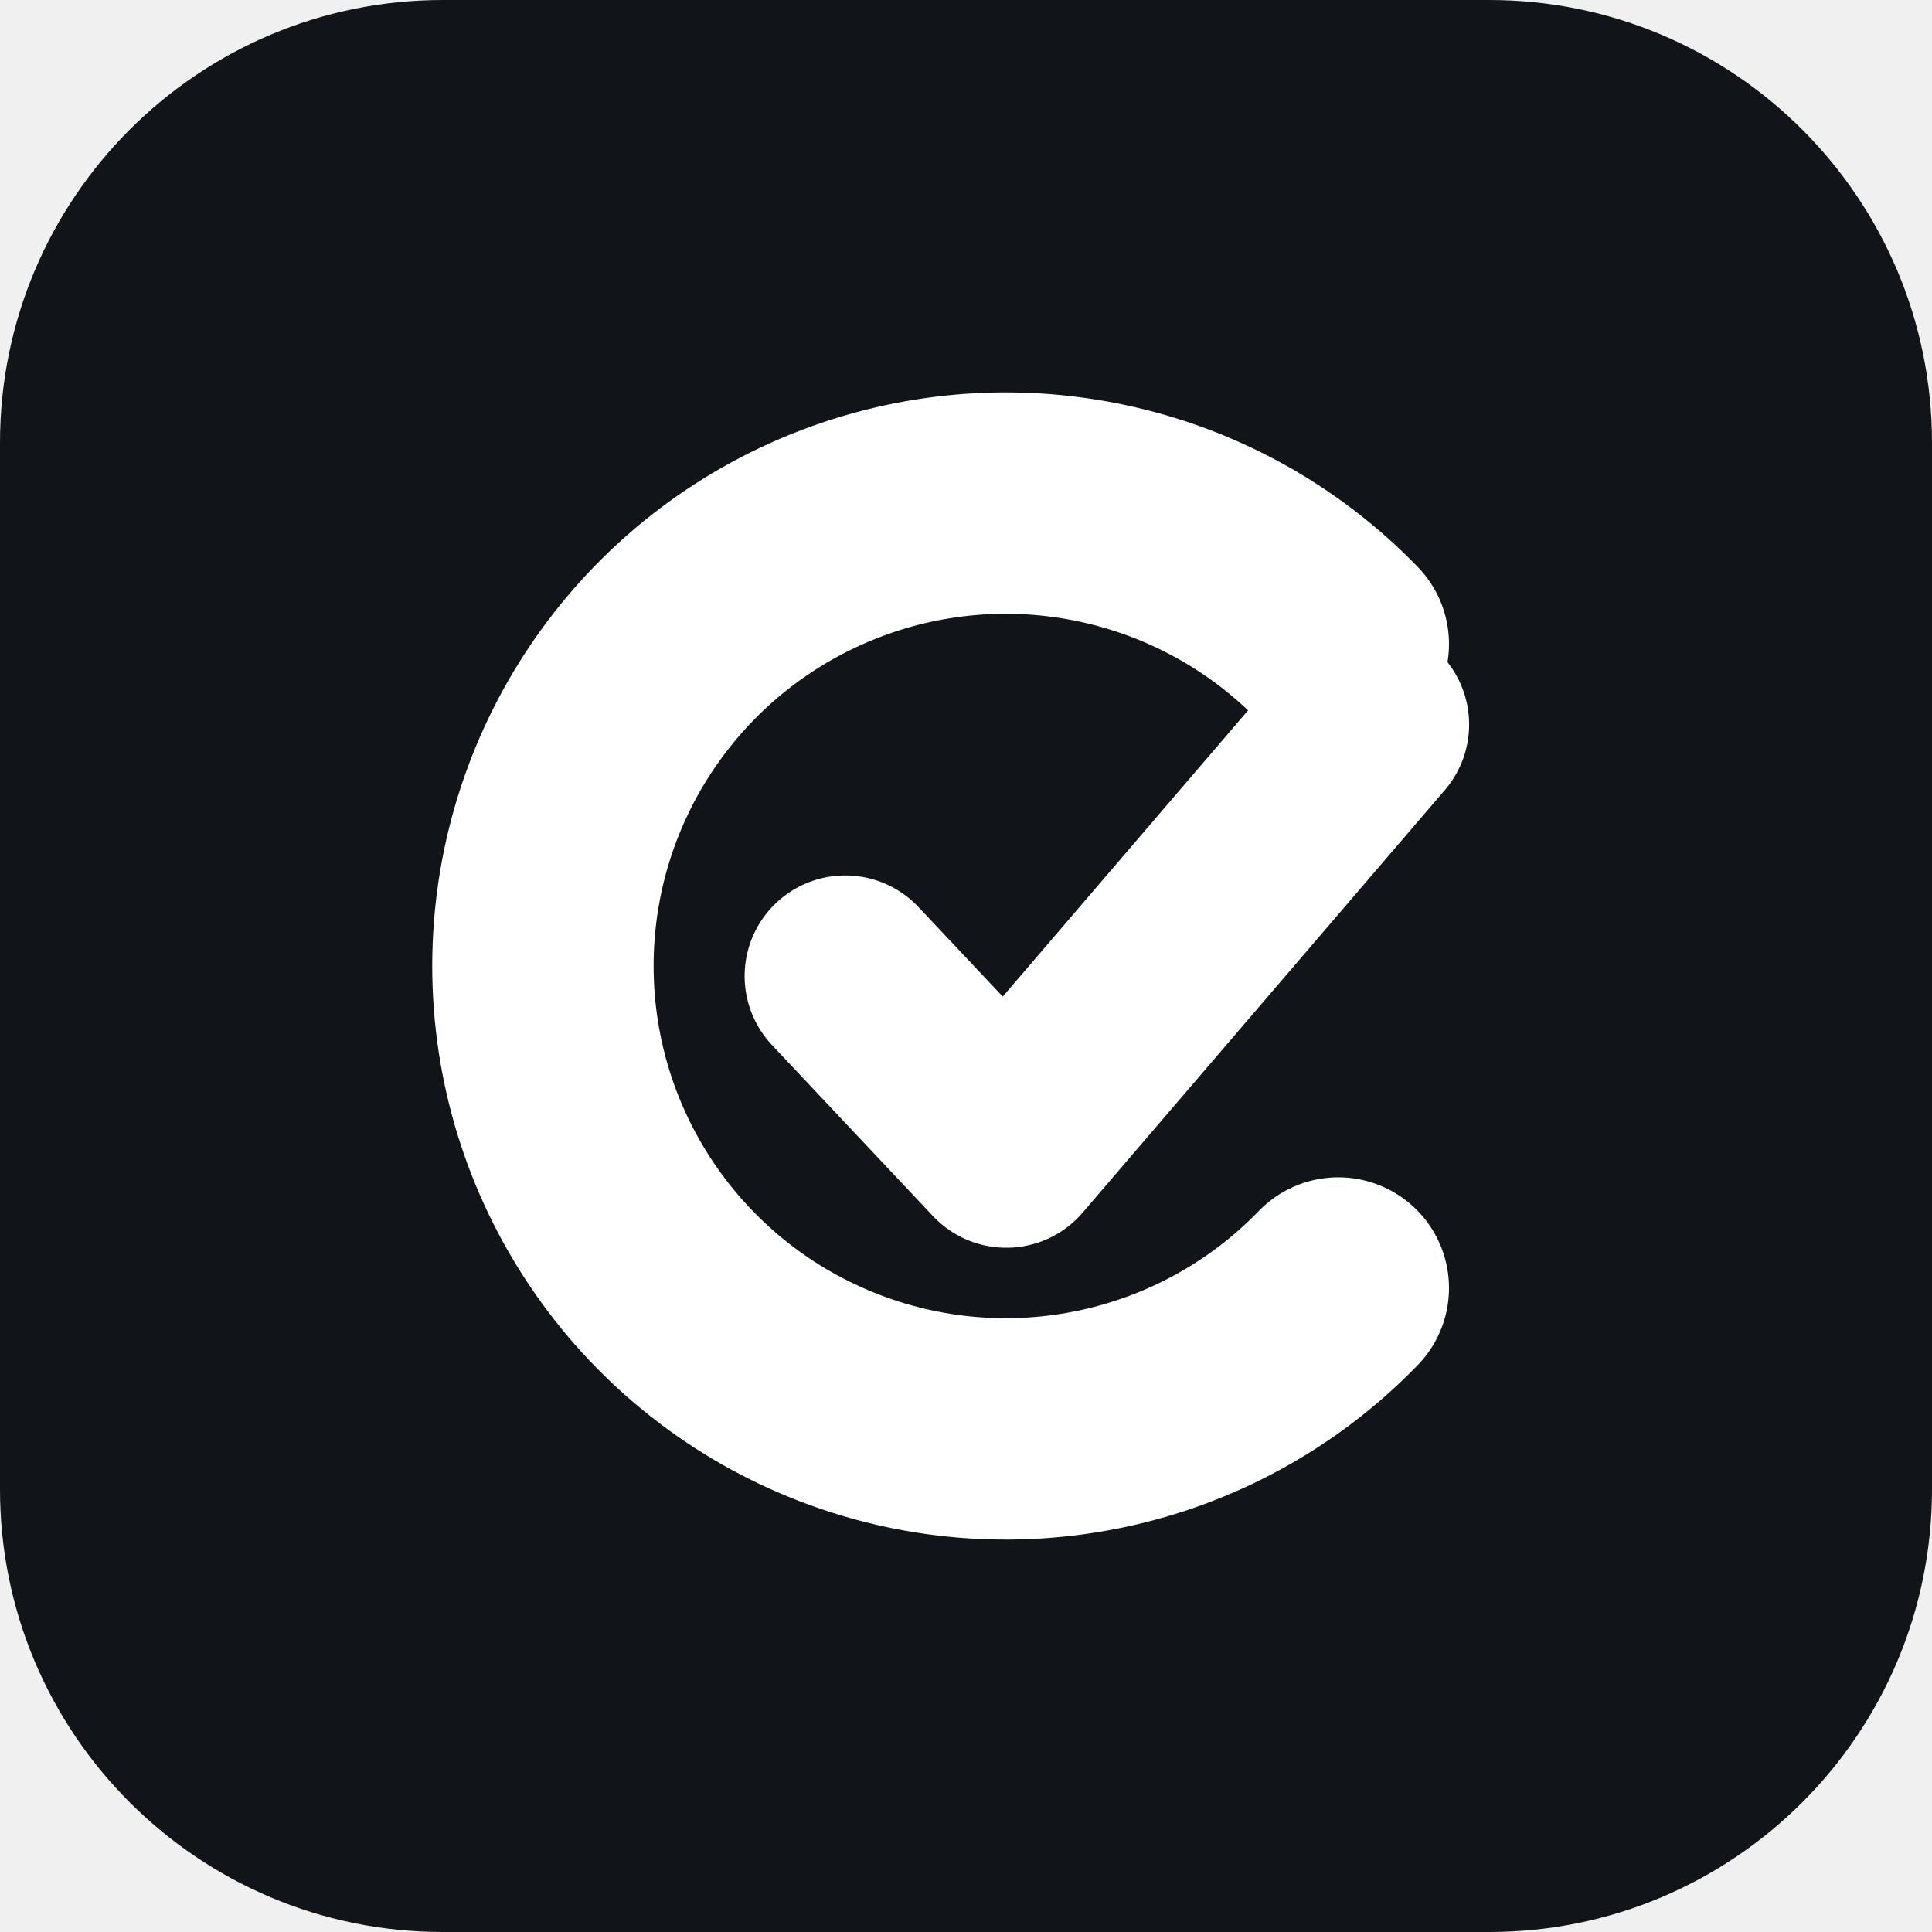
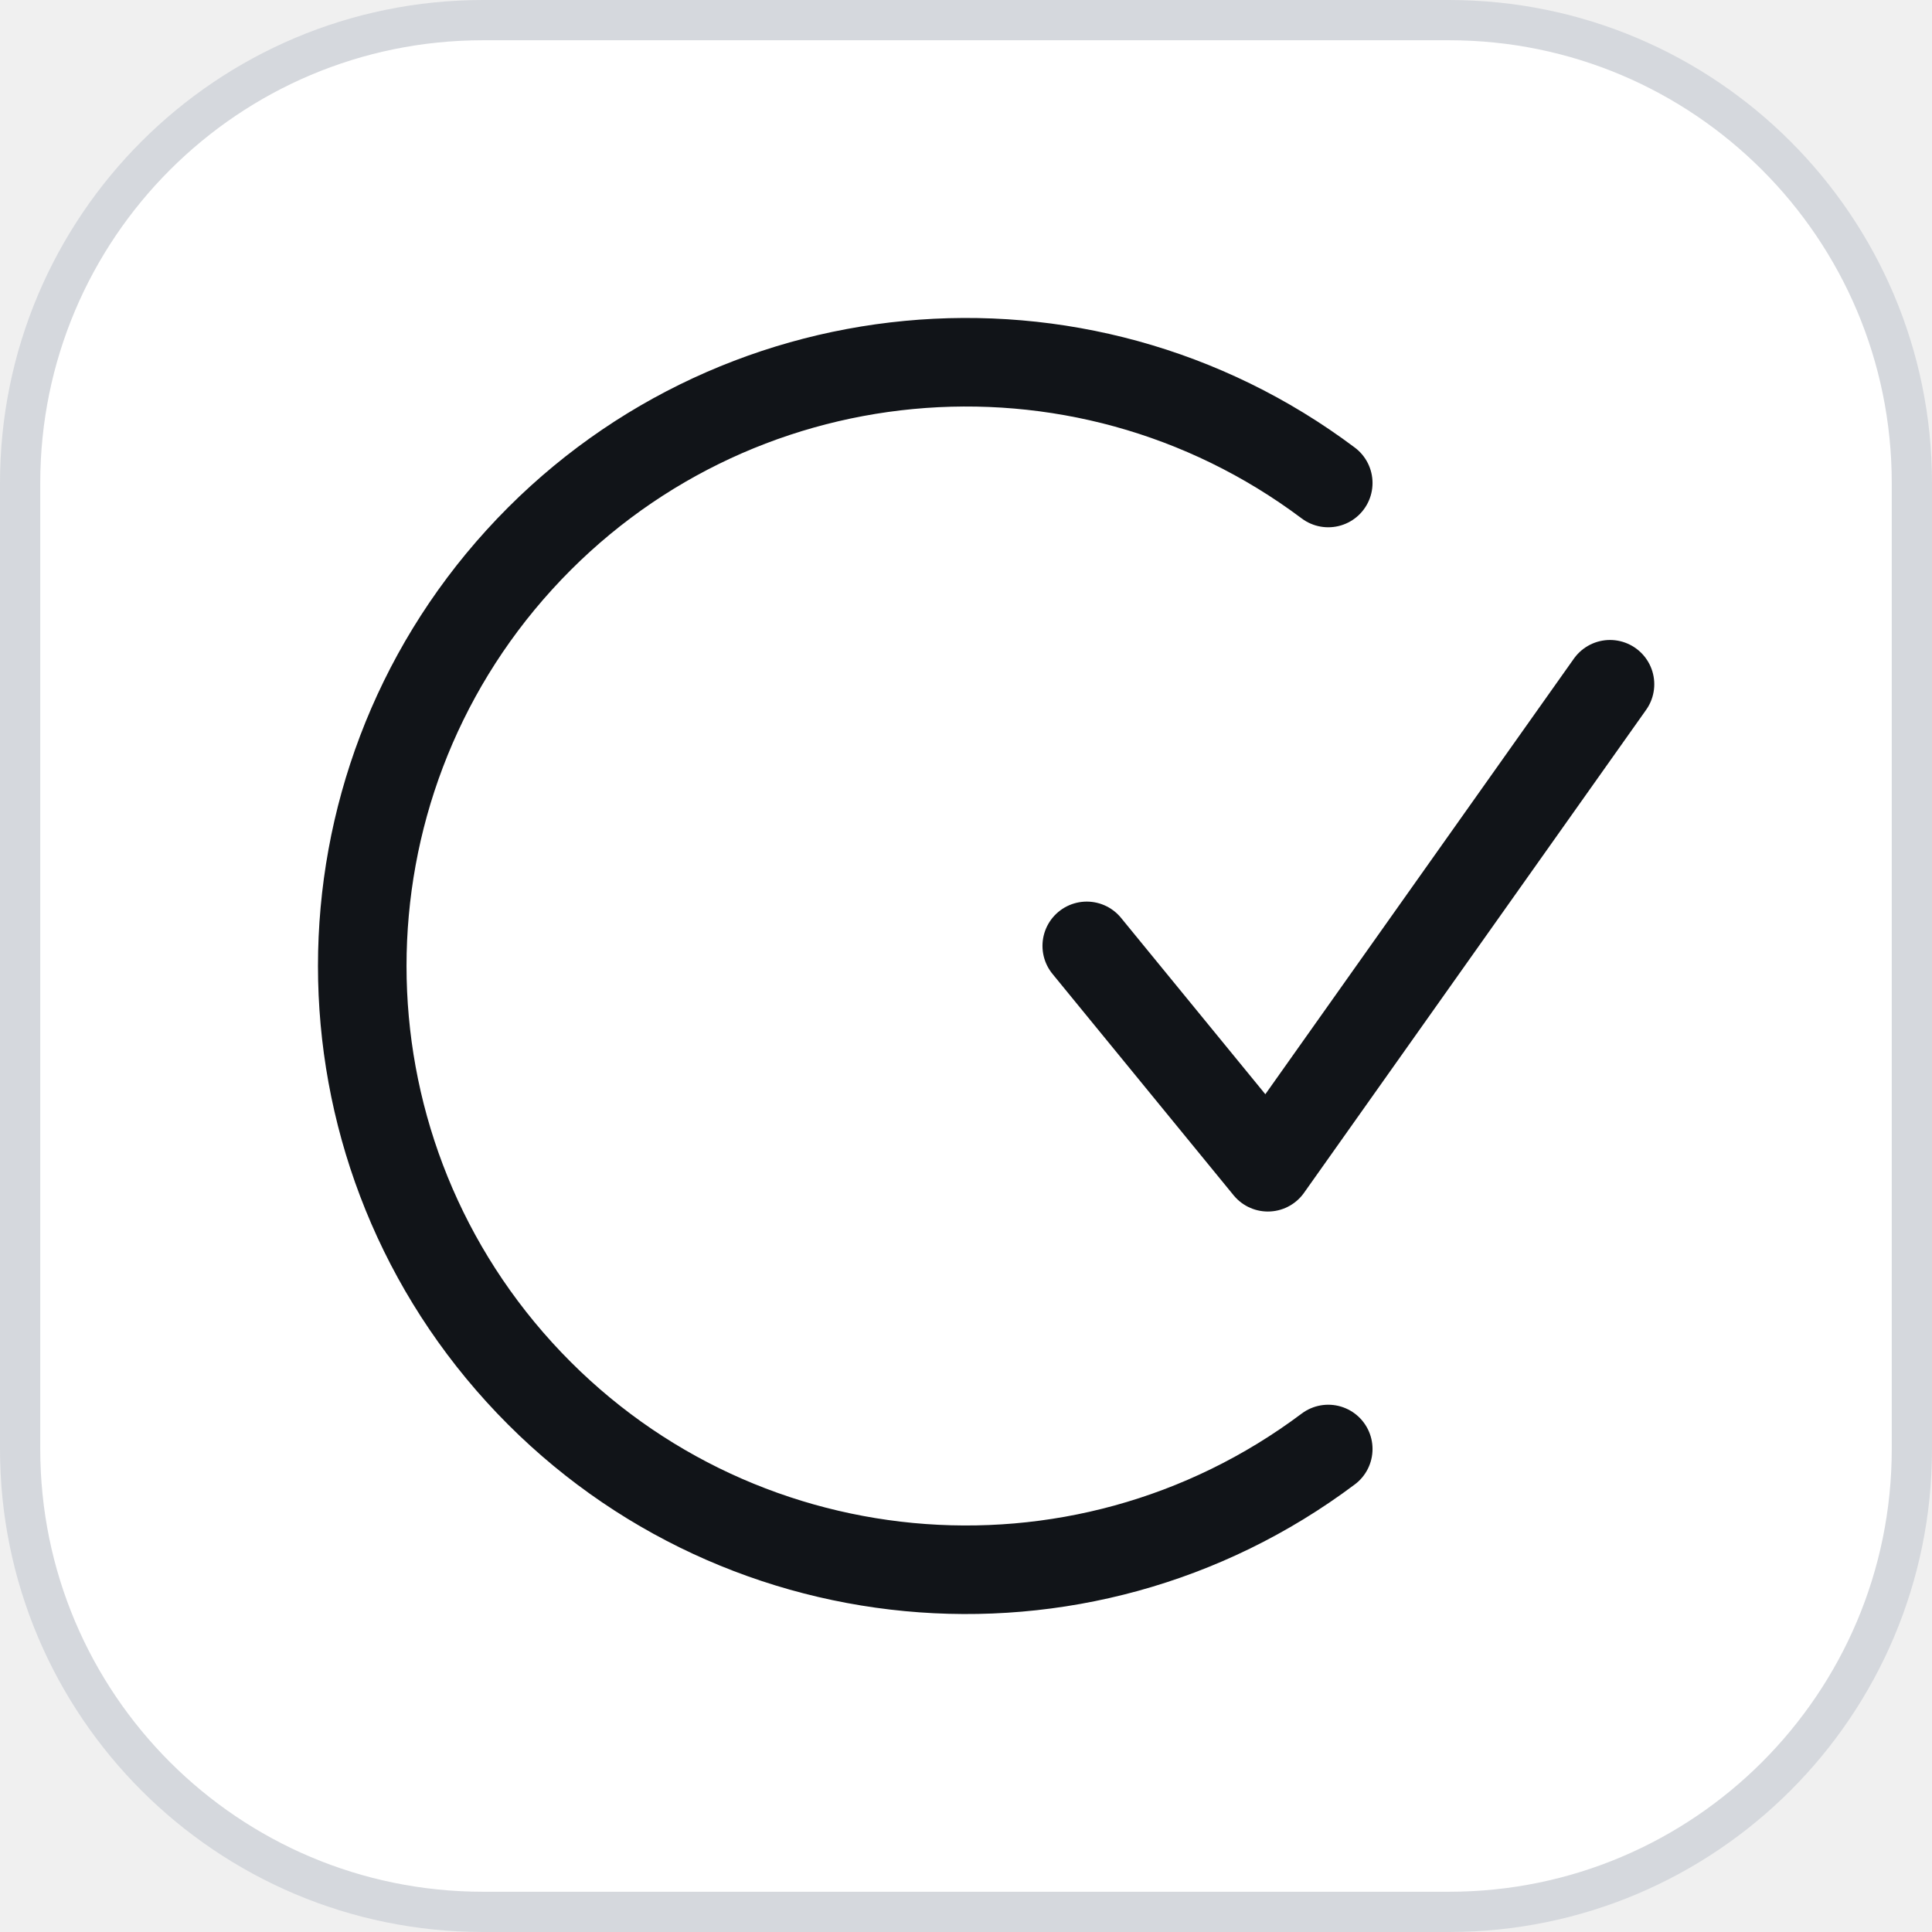
- <svg xmlns="http://www.w3.org/2000/svg" viewBox="0 0 192 192">
-   <rect width="192" height="192" rx="44" fill="#111418" />
-   <path d="M133 128 A46 46 0 1 1 133 64" fill="none" stroke="#fff" stroke-width="22" stroke-linecap="round" />
-   <path d="M84 97 L100 114 L136 72" fill="none" stroke="#fff" stroke-width="20" stroke-linecap="round" stroke-linejoin="round" />
+ <svg xmlns="http://www.w3.org/2000/svg" viewBox="0 0 48 48">
+   <rect x="0.5" y="0.5" width="47" height="47" rx="11.5" fill="#fff" stroke="#D5D8DD" />
+   <path d="M33 12a15 15 0 1 0 0 24" fill="none" stroke="#111418" stroke-width="2.2" stroke-linecap="round" />
+   <path d="M27 23.5 L31.5 29 L40 17" fill="none" stroke="#111418" stroke-width="2.2" stroke-linecap="round" stroke-linejoin="round" />
</svg>
